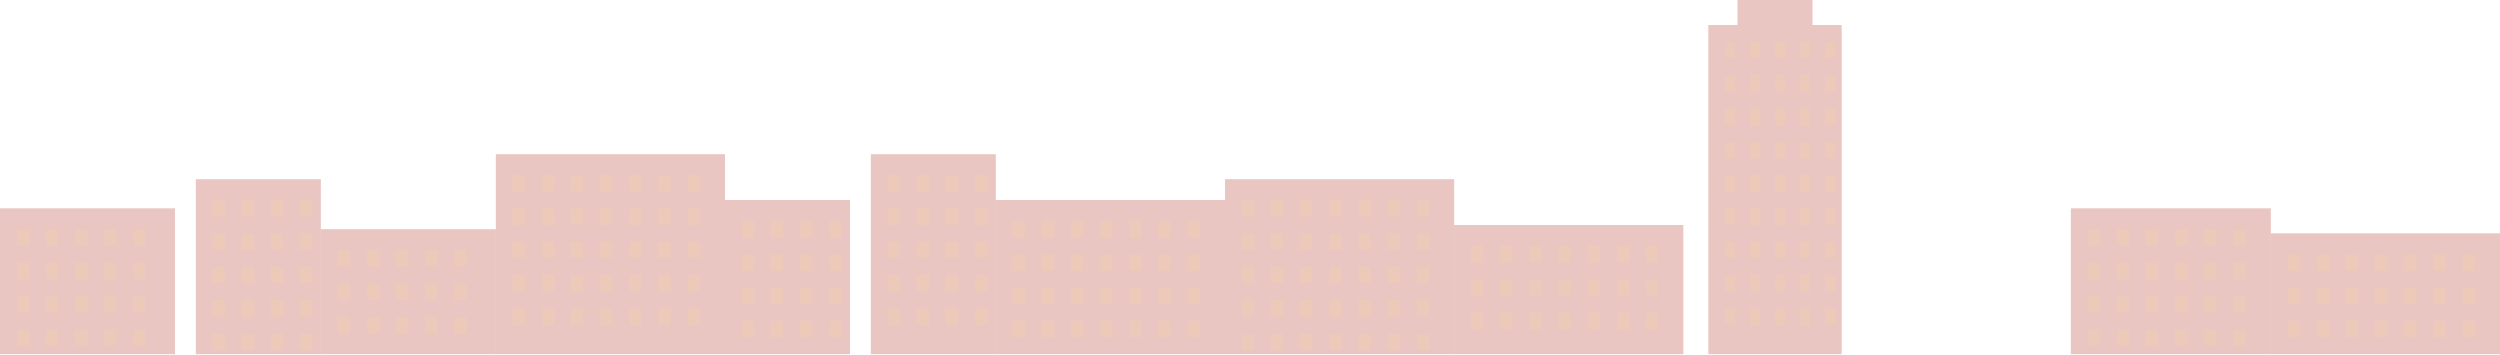
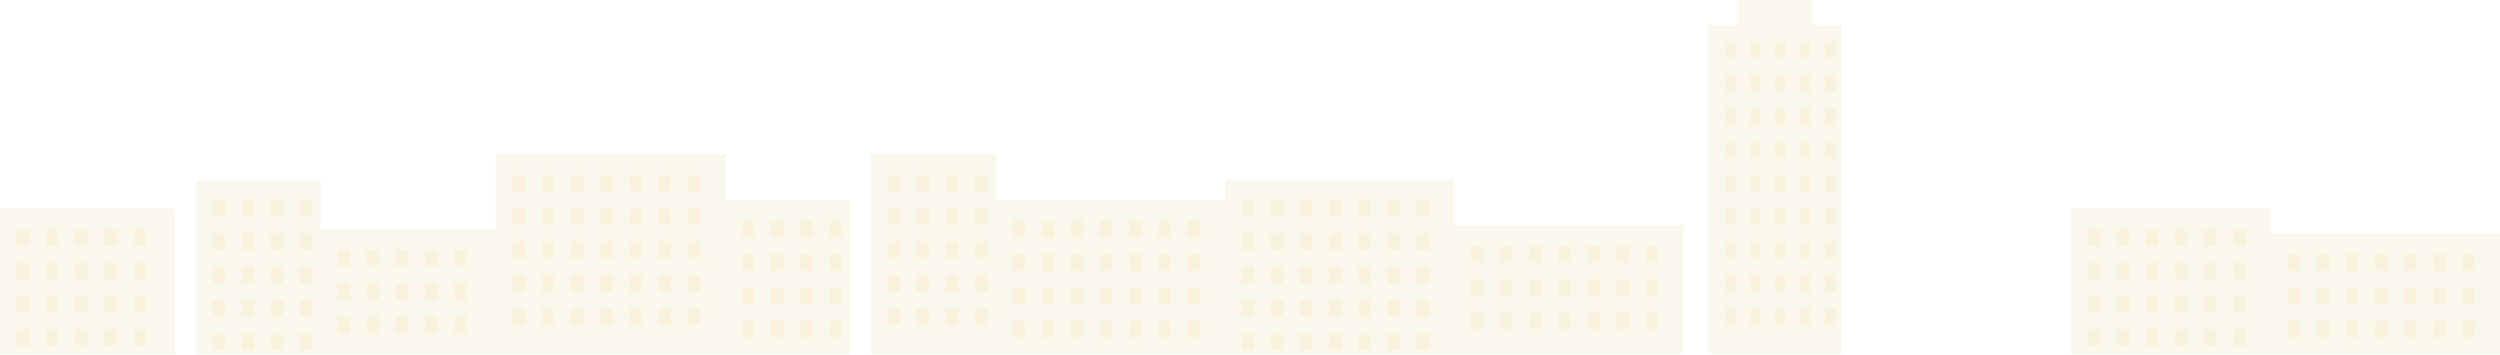
<svg xmlns="http://www.w3.org/2000/svg" viewBox="0 0 1200 170" preserveAspectRatio="xMidYMax slice">
-   <g fill="#b5402f" fill-opacity="0.30">
+   <g fill="#d9c06f" fill-opacity="0.13">
    <rect x="0" y="100" width="84" height="70" />
    <rect x="94" y="86" width="60" height="84" />
    <rect x="154" y="110" width="84" height="60" />
    <rect x="238" y="74" width="110" height="96" />
    <rect x="348" y="96" width="60" height="74" />
    <rect x="418" y="74" width="60" height="96" />
    <rect x="478" y="96" width="110" height="74" />
    <rect x="588" y="86" width="110" height="84" />
    <rect x="698" y="108" width="110" height="62" />
    <rect x="994" y="100" width="96" height="70" />
    <rect x="1090" y="112" width="110" height="58" />
    <rect x="820" y="12" width="64" height="158" />
    <rect x="834" y="0" width="36" height="12" />
  </g>
  <g fill="#ffd98a" fill-opacity="0.16">
    <rect x="8" y="110" width="6" height="8" />
    <rect x="8" y="126" width="6" height="8" />
    <rect x="8" y="142" width="6" height="8" />
    <rect x="8" y="158" width="6" height="8" />
    <rect x="22" y="110" width="6" height="8" />
    <rect x="22" y="126" width="6" height="8" />
    <rect x="22" y="142" width="6" height="8" />
    <rect x="22" y="158" width="6" height="8" />
    <rect x="36" y="110" width="6" height="8" />
    <rect x="36" y="126" width="6" height="8" />
    <rect x="36" y="142" width="6" height="8" />
    <rect x="36" y="158" width="6" height="8" />
    <rect x="50" y="110" width="6" height="8" />
    <rect x="50" y="126" width="6" height="8" />
    <rect x="50" y="142" width="6" height="8" />
    <rect x="50" y="158" width="6" height="8" />
    <rect x="64" y="110" width="6" height="8" />
    <rect x="64" y="126" width="6" height="8" />
    <rect x="64" y="142" width="6" height="8" />
    <rect x="64" y="158" width="6" height="8" />
    <rect x="102" y="96" width="6" height="8" />
    <rect x="102" y="112" width="6" height="8" />
    <rect x="102" y="128" width="6" height="8" />
    <rect x="102" y="144" width="6" height="8" />
    <rect x="102" y="160" width="6" height="8" />
    <rect x="116" y="96" width="6" height="8" />
    <rect x="116" y="112" width="6" height="8" />
    <rect x="116" y="128" width="6" height="8" />
    <rect x="116" y="144" width="6" height="8" />
    <rect x="116" y="160" width="6" height="8" />
    <rect x="130" y="96" width="6" height="8" />
    <rect x="130" y="112" width="6" height="8" />
    <rect x="130" y="128" width="6" height="8" />
    <rect x="130" y="144" width="6" height="8" />
    <rect x="130" y="160" width="6" height="8" />
    <rect x="144" y="96" width="6" height="8" />
    <rect x="144" y="112" width="6" height="8" />
    <rect x="144" y="128" width="6" height="8" />
    <rect x="144" y="144" width="6" height="8" />
    <rect x="144" y="160" width="6" height="8" />
    <rect x="162" y="120" width="6" height="8" />
    <rect x="162" y="136" width="6" height="8" />
    <rect x="162" y="152" width="6" height="8" />
    <rect x="176" y="120" width="6" height="8" />
    <rect x="176" y="136" width="6" height="8" />
    <rect x="176" y="152" width="6" height="8" />
    <rect x="190" y="120" width="6" height="8" />
    <rect x="190" y="136" width="6" height="8" />
    <rect x="190" y="152" width="6" height="8" />
    <rect x="204" y="120" width="6" height="8" />
    <rect x="204" y="136" width="6" height="8" />
    <rect x="204" y="152" width="6" height="8" />
    <rect x="218" y="120" width="6" height="8" />
    <rect x="218" y="136" width="6" height="8" />
    <rect x="218" y="152" width="6" height="8" />
    <rect x="246" y="84" width="6" height="8" />
    <rect x="246" y="100" width="6" height="8" />
    <rect x="246" y="116" width="6" height="8" />
    <rect x="246" y="132" width="6" height="8" />
    <rect x="246" y="148" width="6" height="8" />
    <rect x="260" y="84" width="6" height="8" />
    <rect x="260" y="100" width="6" height="8" />
    <rect x="260" y="116" width="6" height="8" />
    <rect x="260" y="132" width="6" height="8" />
    <rect x="260" y="148" width="6" height="8" />
    <rect x="274" y="84" width="6" height="8" />
    <rect x="274" y="100" width="6" height="8" />
    <rect x="274" y="116" width="6" height="8" />
    <rect x="274" y="132" width="6" height="8" />
    <rect x="274" y="148" width="6" height="8" />
    <rect x="288" y="84" width="6" height="8" />
    <rect x="288" y="100" width="6" height="8" />
    <rect x="288" y="116" width="6" height="8" />
    <rect x="288" y="132" width="6" height="8" />
    <rect x="288" y="148" width="6" height="8" />
    <rect x="302" y="84" width="6" height="8" />
    <rect x="302" y="100" width="6" height="8" />
    <rect x="302" y="116" width="6" height="8" />
    <rect x="302" y="132" width="6" height="8" />
    <rect x="302" y="148" width="6" height="8" />
    <rect x="316" y="84" width="6" height="8" />
    <rect x="316" y="100" width="6" height="8" />
    <rect x="316" y="116" width="6" height="8" />
    <rect x="316" y="132" width="6" height="8" />
    <rect x="316" y="148" width="6" height="8" />
    <rect x="330" y="84" width="6" height="8" />
    <rect x="330" y="100" width="6" height="8" />
    <rect x="330" y="116" width="6" height="8" />
    <rect x="330" y="132" width="6" height="8" />
    <rect x="330" y="148" width="6" height="8" />
    <rect x="356" y="106" width="6" height="8" />
    <rect x="356" y="122" width="6" height="8" />
    <rect x="356" y="138" width="6" height="8" />
    <rect x="356" y="154" width="6" height="8" />
    <rect x="370" y="106" width="6" height="8" />
    <rect x="370" y="122" width="6" height="8" />
    <rect x="370" y="138" width="6" height="8" />
    <rect x="370" y="154" width="6" height="8" />
    <rect x="384" y="106" width="6" height="8" />
    <rect x="384" y="122" width="6" height="8" />
    <rect x="384" y="138" width="6" height="8" />
    <rect x="384" y="154" width="6" height="8" />
    <rect x="398" y="106" width="6" height="8" />
    <rect x="398" y="122" width="6" height="8" />
    <rect x="398" y="138" width="6" height="8" />
    <rect x="398" y="154" width="6" height="8" />
    <rect x="426" y="84" width="6" height="8" />
    <rect x="426" y="100" width="6" height="8" />
    <rect x="426" y="116" width="6" height="8" />
    <rect x="426" y="132" width="6" height="8" />
    <rect x="426" y="148" width="6" height="8" />
    <rect x="440" y="84" width="6" height="8" />
    <rect x="440" y="100" width="6" height="8" />
    <rect x="440" y="116" width="6" height="8" />
    <rect x="440" y="132" width="6" height="8" />
    <rect x="440" y="148" width="6" height="8" />
    <rect x="454" y="84" width="6" height="8" />
    <rect x="454" y="100" width="6" height="8" />
    <rect x="454" y="116" width="6" height="8" />
    <rect x="454" y="132" width="6" height="8" />
    <rect x="454" y="148" width="6" height="8" />
    <rect x="468" y="84" width="6" height="8" />
    <rect x="468" y="100" width="6" height="8" />
    <rect x="468" y="116" width="6" height="8" />
    <rect x="468" y="132" width="6" height="8" />
    <rect x="468" y="148" width="6" height="8" />
    <rect x="486" y="106" width="6" height="8" />
    <rect x="486" y="122" width="6" height="8" />
    <rect x="486" y="138" width="6" height="8" />
    <rect x="486" y="154" width="6" height="8" />
    <rect x="500" y="106" width="6" height="8" />
    <rect x="500" y="122" width="6" height="8" />
    <rect x="500" y="138" width="6" height="8" />
    <rect x="500" y="154" width="6" height="8" />
    <rect x="514" y="106" width="6" height="8" />
    <rect x="514" y="122" width="6" height="8" />
    <rect x="514" y="138" width="6" height="8" />
    <rect x="514" y="154" width="6" height="8" />
    <rect x="528" y="106" width="6" height="8" />
    <rect x="528" y="122" width="6" height="8" />
    <rect x="528" y="138" width="6" height="8" />
    <rect x="528" y="154" width="6" height="8" />
    <rect x="542" y="106" width="6" height="8" />
    <rect x="542" y="122" width="6" height="8" />
    <rect x="542" y="138" width="6" height="8" />
    <rect x="542" y="154" width="6" height="8" />
    <rect x="556" y="106" width="6" height="8" />
    <rect x="556" y="122" width="6" height="8" />
    <rect x="556" y="138" width="6" height="8" />
    <rect x="556" y="154" width="6" height="8" />
    <rect x="570" y="106" width="6" height="8" />
    <rect x="570" y="122" width="6" height="8" />
    <rect x="570" y="138" width="6" height="8" />
    <rect x="570" y="154" width="6" height="8" />
    <rect x="596" y="96" width="6" height="8" />
    <rect x="596" y="112" width="6" height="8" />
    <rect x="596" y="128" width="6" height="8" />
    <rect x="596" y="144" width="6" height="8" />
    <rect x="596" y="160" width="6" height="8" />
    <rect x="610" y="96" width="6" height="8" />
    <rect x="610" y="112" width="6" height="8" />
    <rect x="610" y="128" width="6" height="8" />
    <rect x="610" y="144" width="6" height="8" />
    <rect x="610" y="160" width="6" height="8" />
    <rect x="624" y="96" width="6" height="8" />
    <rect x="624" y="112" width="6" height="8" />
    <rect x="624" y="128" width="6" height="8" />
    <rect x="624" y="144" width="6" height="8" />
    <rect x="624" y="160" width="6" height="8" />
    <rect x="638" y="96" width="6" height="8" />
    <rect x="638" y="112" width="6" height="8" />
    <rect x="638" y="128" width="6" height="8" />
    <rect x="638" y="144" width="6" height="8" />
    <rect x="638" y="160" width="6" height="8" />
    <rect x="652" y="96" width="6" height="8" />
    <rect x="652" y="112" width="6" height="8" />
    <rect x="652" y="128" width="6" height="8" />
    <rect x="652" y="144" width="6" height="8" />
    <rect x="652" y="160" width="6" height="8" />
    <rect x="666" y="96" width="6" height="8" />
    <rect x="666" y="112" width="6" height="8" />
    <rect x="666" y="128" width="6" height="8" />
    <rect x="666" y="144" width="6" height="8" />
    <rect x="666" y="160" width="6" height="8" />
    <rect x="680" y="96" width="6" height="8" />
    <rect x="680" y="112" width="6" height="8" />
    <rect x="680" y="128" width="6" height="8" />
    <rect x="680" y="144" width="6" height="8" />
    <rect x="680" y="160" width="6" height="8" />
    <rect x="706" y="118" width="6" height="8" />
    <rect x="706" y="134" width="6" height="8" />
    <rect x="706" y="150" width="6" height="8" />
    <rect x="720" y="118" width="6" height="8" />
    <rect x="720" y="134" width="6" height="8" />
    <rect x="720" y="150" width="6" height="8" />
    <rect x="734" y="118" width="6" height="8" />
    <rect x="734" y="134" width="6" height="8" />
    <rect x="734" y="150" width="6" height="8" />
    <rect x="748" y="118" width="6" height="8" />
    <rect x="748" y="134" width="6" height="8" />
    <rect x="748" y="150" width="6" height="8" />
    <rect x="762" y="118" width="6" height="8" />
    <rect x="762" y="134" width="6" height="8" />
    <rect x="762" y="150" width="6" height="8" />
    <rect x="776" y="118" width="6" height="8" />
    <rect x="776" y="134" width="6" height="8" />
    <rect x="776" y="150" width="6" height="8" />
    <rect x="790" y="118" width="6" height="8" />
    <rect x="790" y="134" width="6" height="8" />
    <rect x="790" y="150" width="6" height="8" />
    <rect x="1002" y="110" width="6" height="8" />
    <rect x="1002" y="126" width="6" height="8" />
    <rect x="1002" y="142" width="6" height="8" />
    <rect x="1002" y="158" width="6" height="8" />
    <rect x="1016" y="110" width="6" height="8" />
    <rect x="1016" y="126" width="6" height="8" />
    <rect x="1016" y="142" width="6" height="8" />
    <rect x="1016" y="158" width="6" height="8" />
    <rect x="1030" y="110" width="6" height="8" />
    <rect x="1030" y="126" width="6" height="8" />
    <rect x="1030" y="142" width="6" height="8" />
    <rect x="1030" y="158" width="6" height="8" />
    <rect x="1044" y="110" width="6" height="8" />
    <rect x="1044" y="126" width="6" height="8" />
    <rect x="1044" y="142" width="6" height="8" />
    <rect x="1044" y="158" width="6" height="8" />
    <rect x="1058" y="110" width="6" height="8" />
    <rect x="1058" y="126" width="6" height="8" />
    <rect x="1058" y="142" width="6" height="8" />
    <rect x="1058" y="158" width="6" height="8" />
    <rect x="1072" y="110" width="6" height="8" />
    <rect x="1072" y="126" width="6" height="8" />
    <rect x="1072" y="142" width="6" height="8" />
    <rect x="1072" y="158" width="6" height="8" />
    <rect x="1098" y="122" width="6" height="8" />
    <rect x="1098" y="138" width="6" height="8" />
    <rect x="1098" y="154" width="6" height="8" />
    <rect x="1112" y="122" width="6" height="8" />
    <rect x="1112" y="138" width="6" height="8" />
    <rect x="1112" y="154" width="6" height="8" />
    <rect x="1126" y="122" width="6" height="8" />
    <rect x="1126" y="138" width="6" height="8" />
    <rect x="1126" y="154" width="6" height="8" />
    <rect x="1140" y="122" width="6" height="8" />
    <rect x="1140" y="138" width="6" height="8" />
    <rect x="1140" y="154" width="6" height="8" />
    <rect x="1154" y="122" width="6" height="8" />
    <rect x="1154" y="138" width="6" height="8" />
    <rect x="1154" y="154" width="6" height="8" />
    <rect x="1168" y="122" width="6" height="8" />
    <rect x="1168" y="138" width="6" height="8" />
    <rect x="1168" y="154" width="6" height="8" />
    <rect x="1182" y="122" width="6" height="8" />
    <rect x="1182" y="138" width="6" height="8" />
    <rect x="1182" y="154" width="6" height="8" />
    <rect x="828" y="20" width="5" height="8" />
    <rect x="828" y="36" width="5" height="8" />
    <rect x="828" y="52" width="5" height="8" />
    <rect x="828" y="68" width="5" height="8" />
    <rect x="828" y="84" width="5" height="8" />
    <rect x="828" y="100" width="5" height="8" />
    <rect x="828" y="116" width="5" height="8" />
    <rect x="828" y="132" width="5" height="8" />
    <rect x="828" y="148" width="5" height="8" />
    <rect x="840" y="20" width="5" height="8" />
    <rect x="840" y="36" width="5" height="8" />
    <rect x="840" y="52" width="5" height="8" />
    <rect x="840" y="68" width="5" height="8" />
    <rect x="840" y="84" width="5" height="8" />
    <rect x="840" y="100" width="5" height="8" />
    <rect x="840" y="116" width="5" height="8" />
    <rect x="840" y="132" width="5" height="8" />
    <rect x="840" y="148" width="5" height="8" />
    <rect x="852" y="20" width="5" height="8" />
    <rect x="852" y="36" width="5" height="8" />
    <rect x="852" y="52" width="5" height="8" />
    <rect x="852" y="68" width="5" height="8" />
    <rect x="852" y="84" width="5" height="8" />
    <rect x="852" y="100" width="5" height="8" />
    <rect x="852" y="116" width="5" height="8" />
    <rect x="852" y="132" width="5" height="8" />
    <rect x="852" y="148" width="5" height="8" />
    <rect x="864" y="20" width="5" height="8" />
    <rect x="864" y="36" width="5" height="8" />
    <rect x="864" y="52" width="5" height="8" />
    <rect x="864" y="68" width="5" height="8" />
    <rect x="864" y="84" width="5" height="8" />
    <rect x="864" y="100" width="5" height="8" />
    <rect x="864" y="116" width="5" height="8" />
    <rect x="864" y="132" width="5" height="8" />
    <rect x="864" y="148" width="5" height="8" />
    <rect x="876" y="20" width="5" height="8" />
    <rect x="876" y="36" width="5" height="8" />
    <rect x="876" y="52" width="5" height="8" />
    <rect x="876" y="68" width="5" height="8" />
    <rect x="876" y="84" width="5" height="8" />
    <rect x="876" y="100" width="5" height="8" />
    <rect x="876" y="116" width="5" height="8" />
    <rect x="876" y="132" width="5" height="8" />
    <rect x="876" y="148" width="5" height="8" />
  </g>
</svg>
